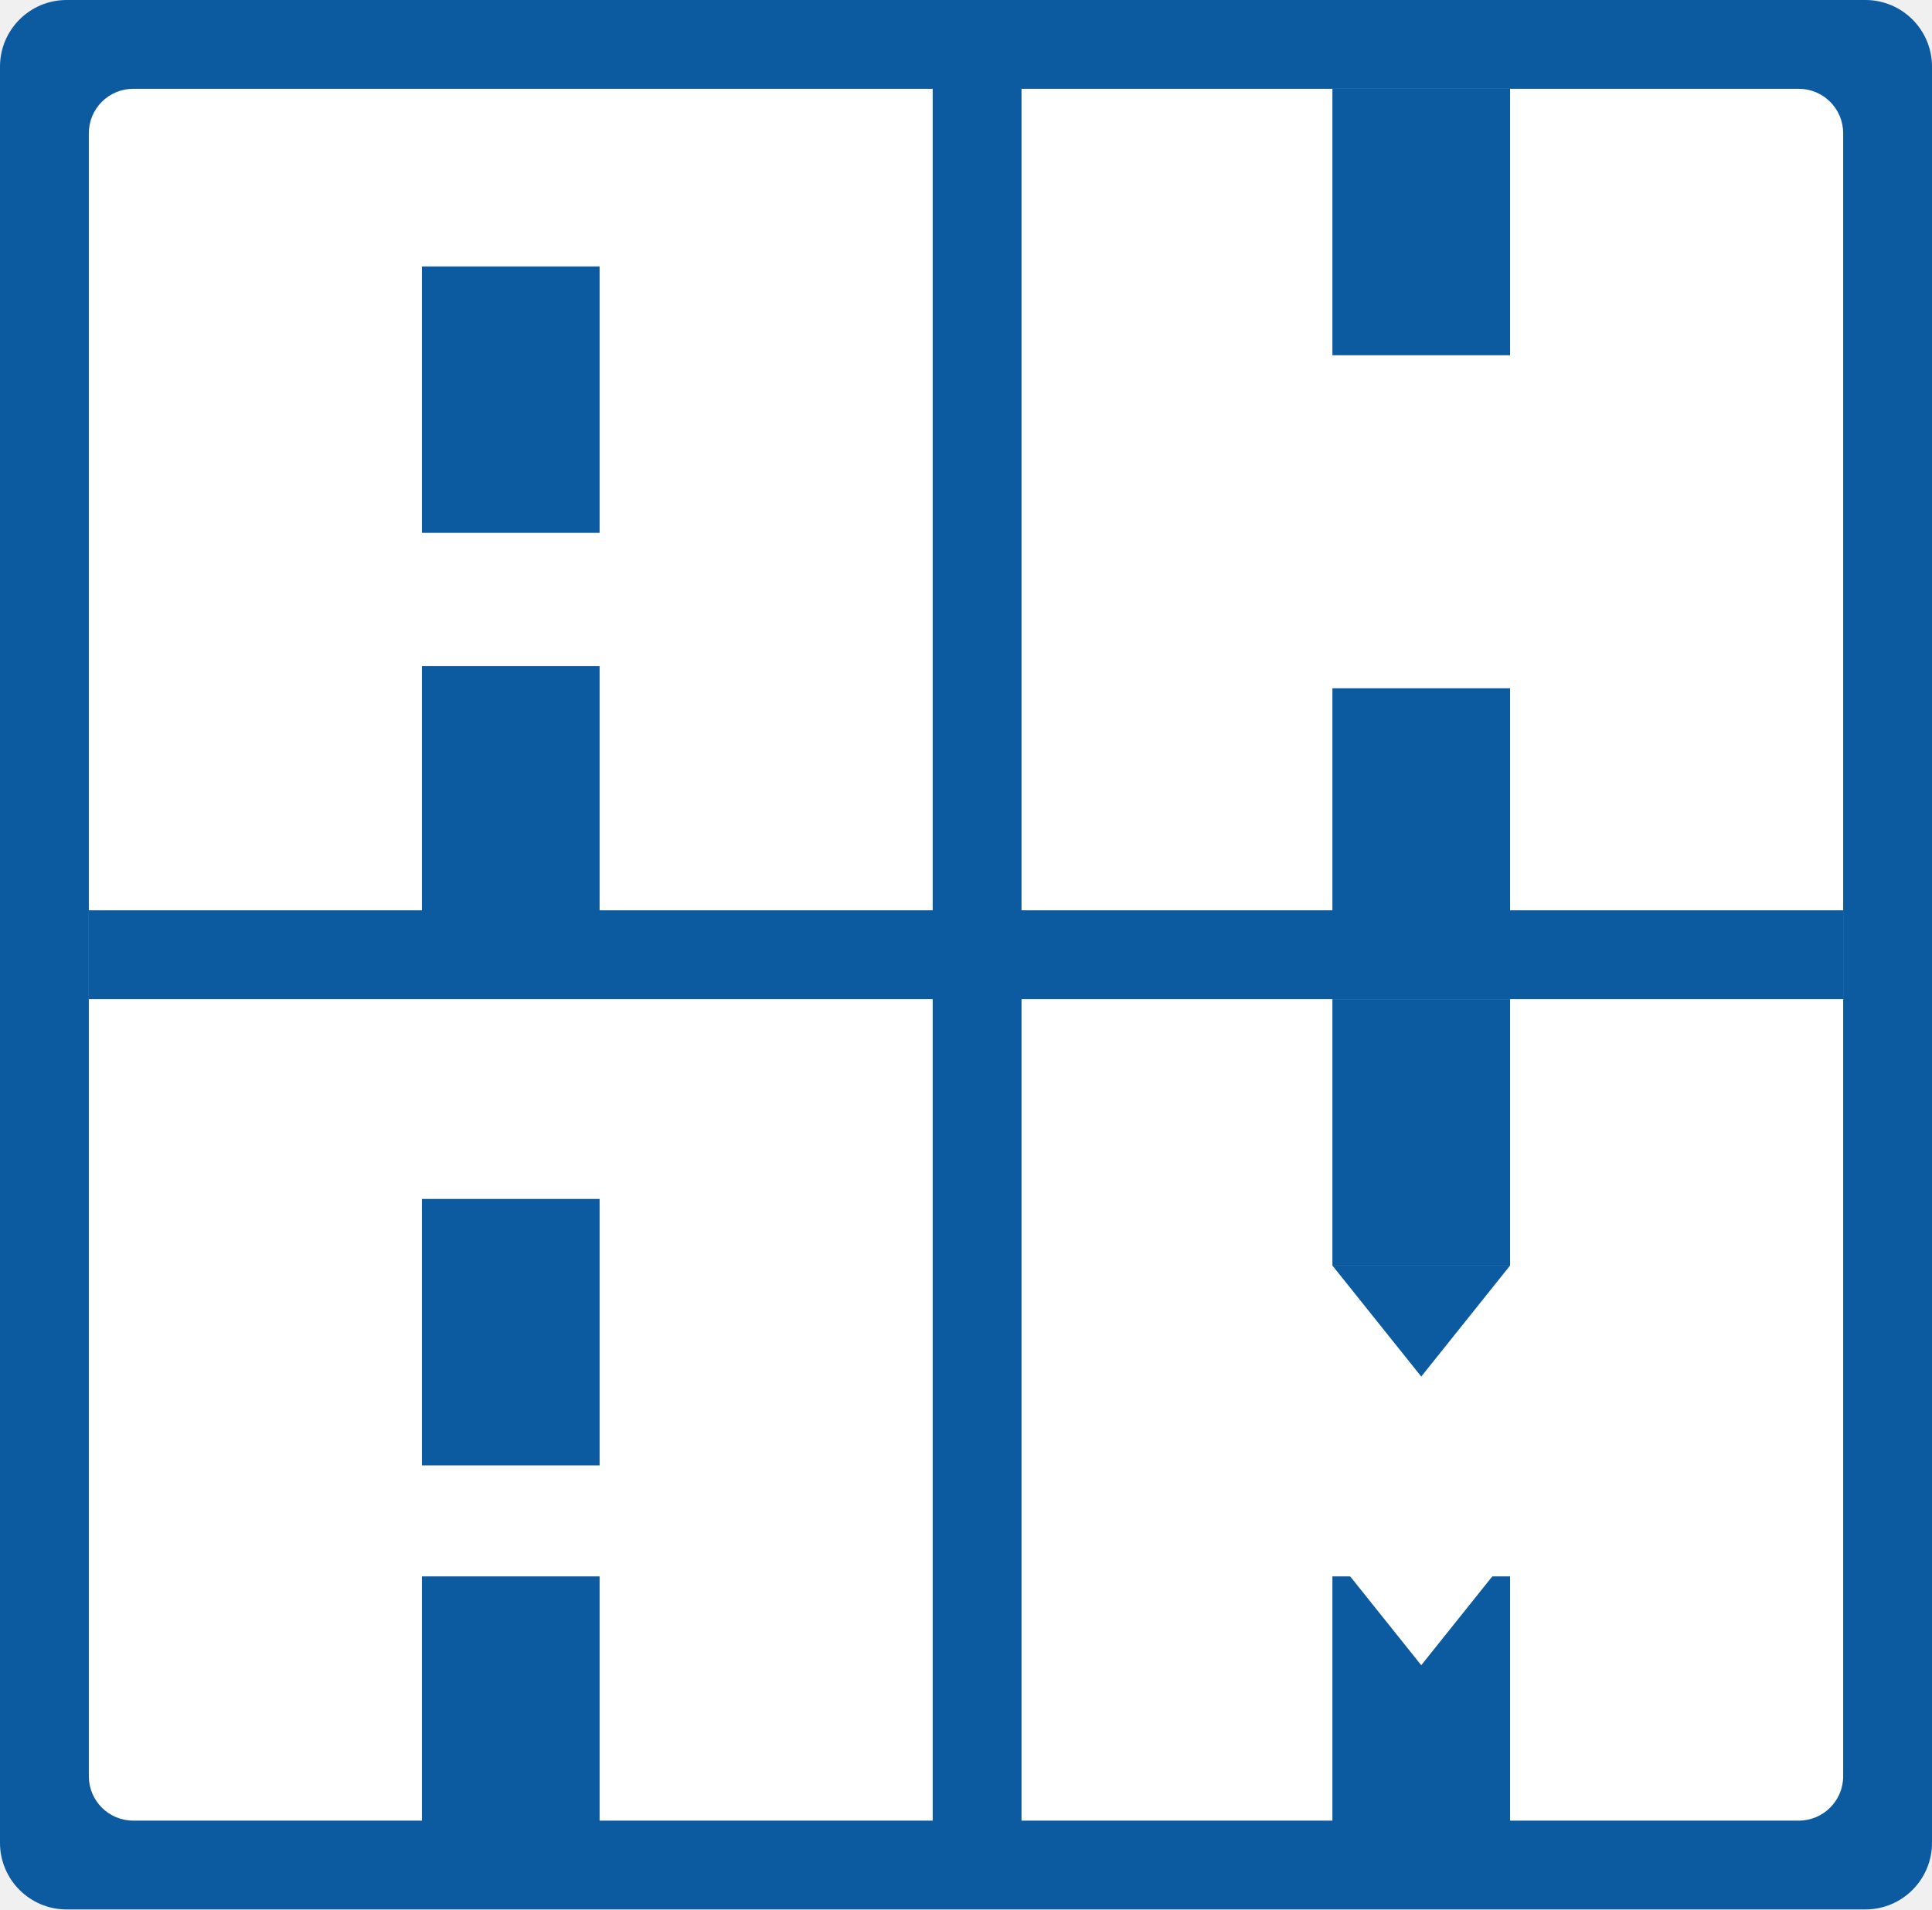
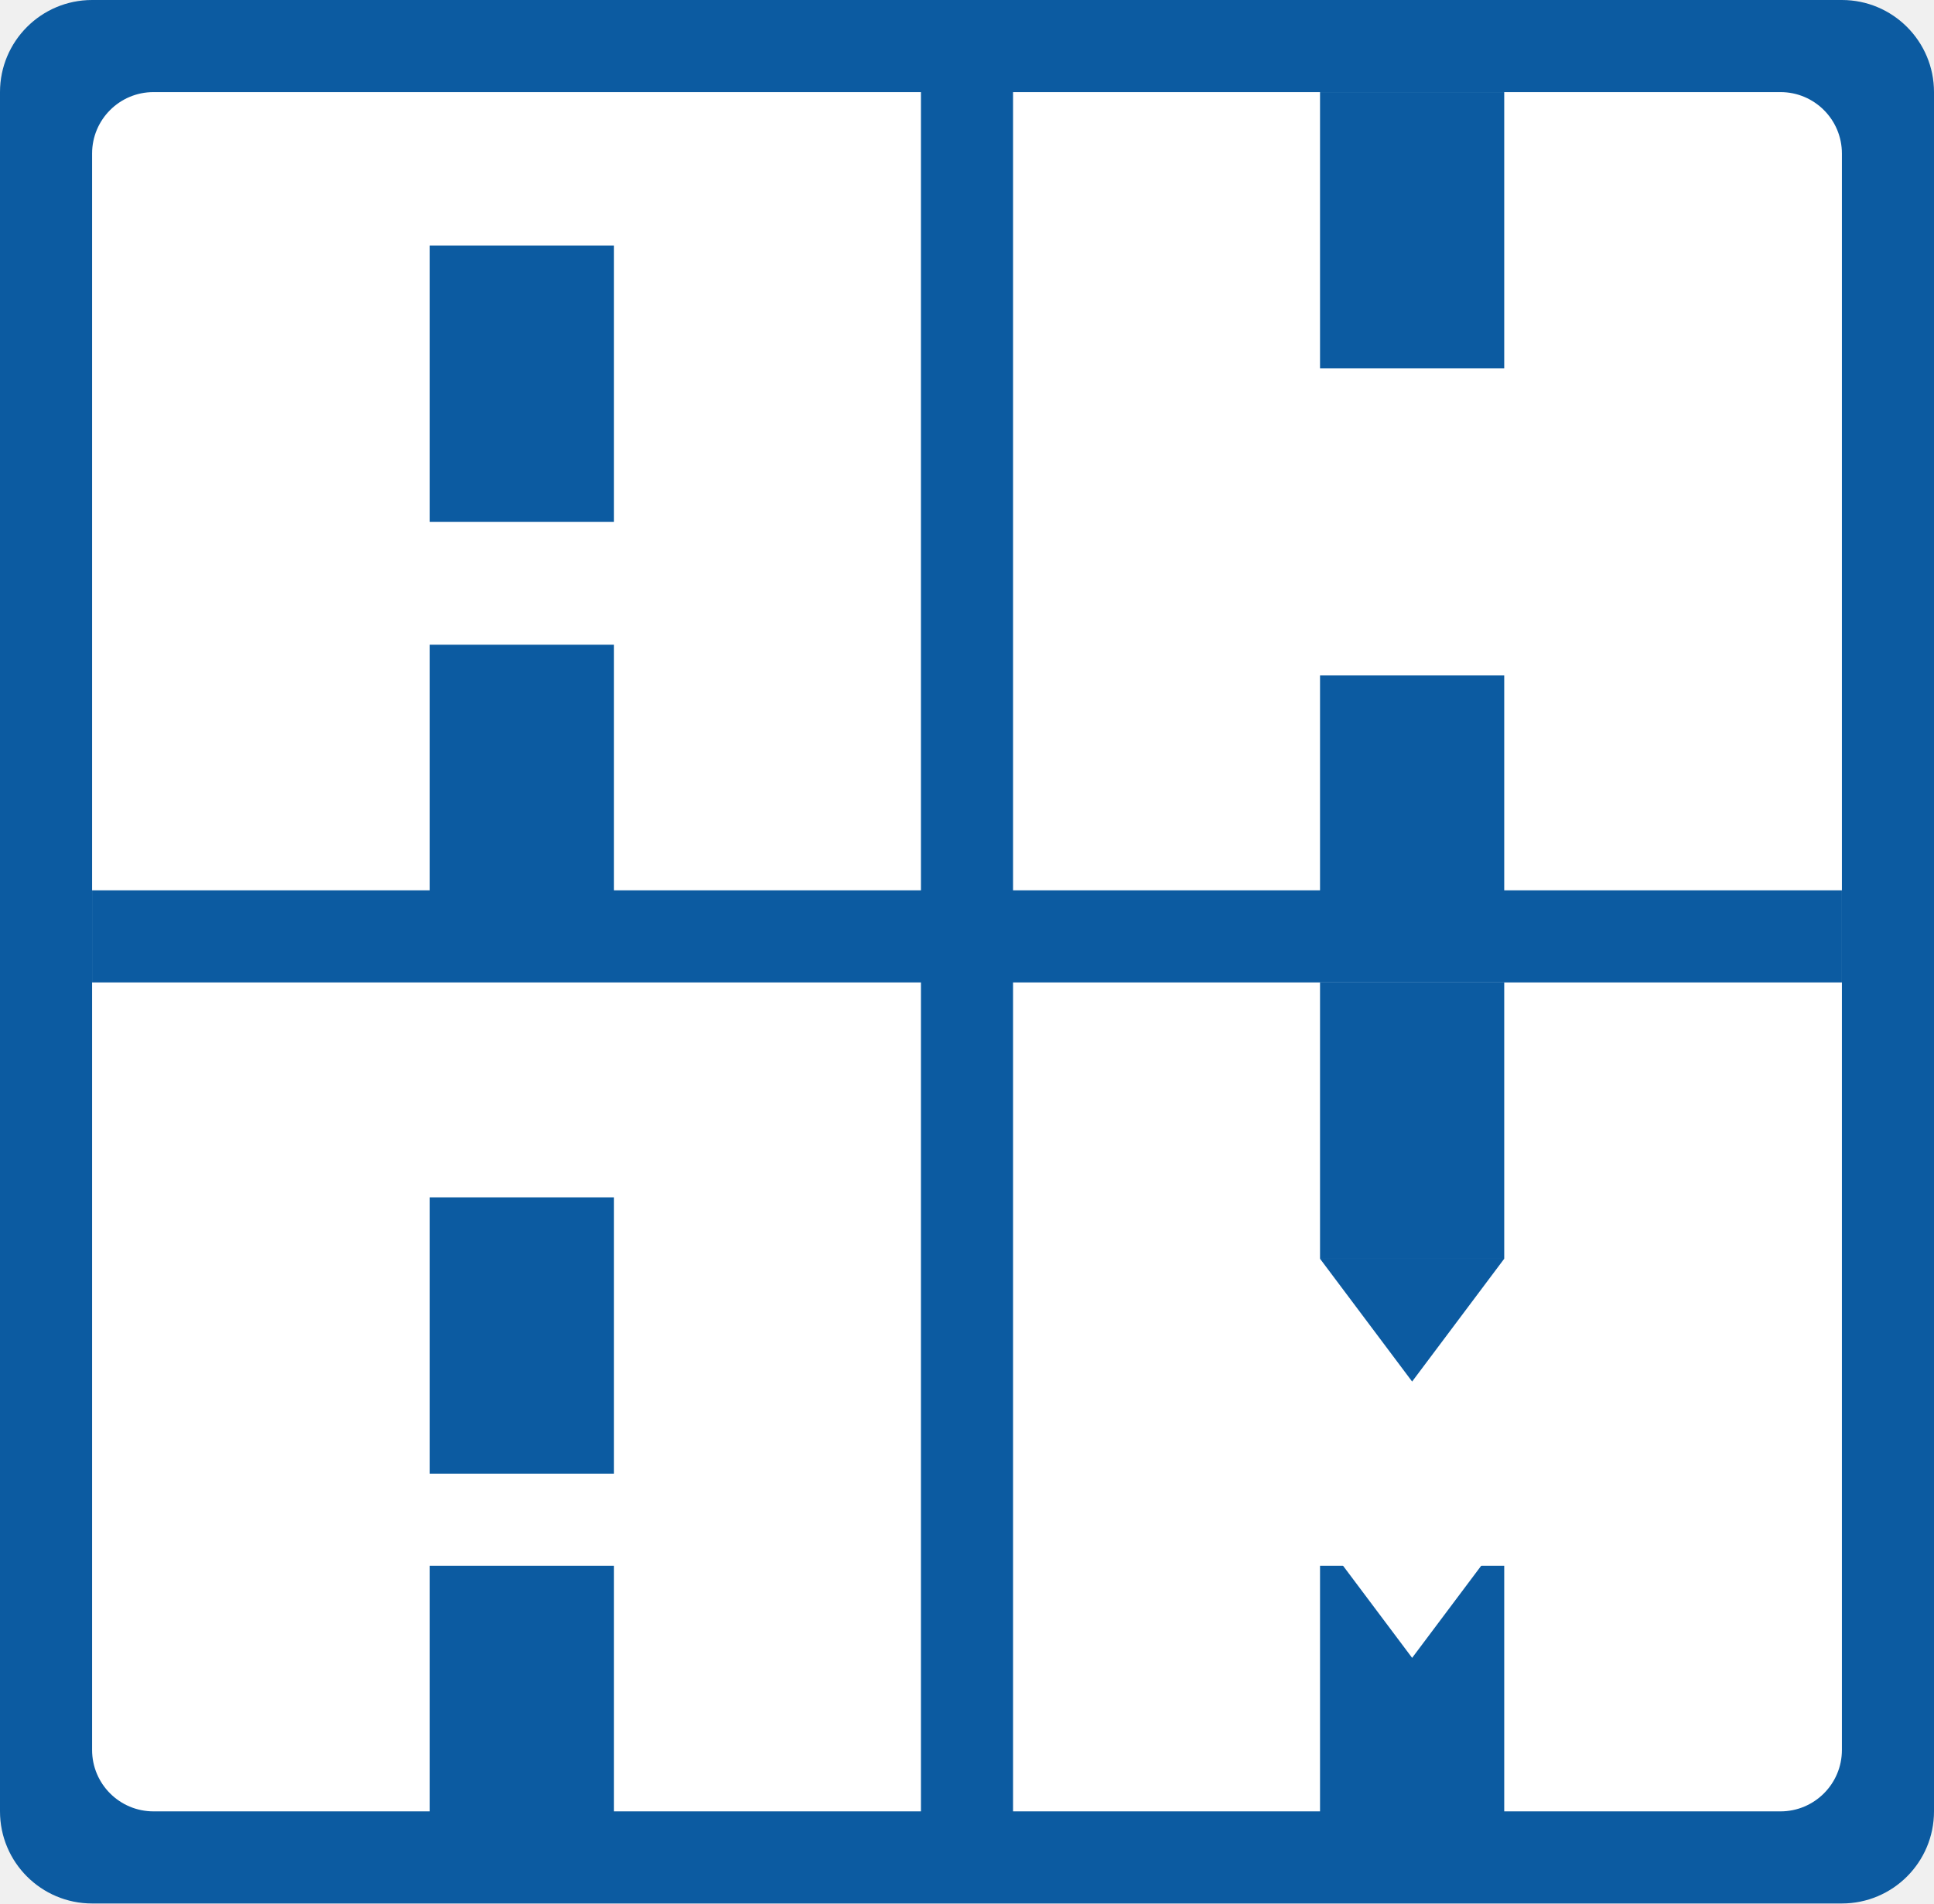
- <svg xmlns="http://www.w3.org/2000/svg" width="87px" height="86px" viewBox="0 0 87 86" version="1.1">
-   <g id="Desktop" stroke="none" stroke-width="1" fill="none" fill-rule="evenodd">
-     <g id="Homepage" transform="translate(-270, -25)" fill-rule="nonzero">
-       <g id="Group" transform="translate(270, 25)">
-         <rect id="Rectangle" fill="#0C5BA1" x="0" y="0" width="87" height="86" rx="3" />
-         <rect id="Rectangle" fill="#FFFFFF" x="4" y="4" width="79" height="78" rx="2" />
-         <polygon id="Path" fill="#0C5BA1" points="4 41 83 41 83 45 4 45" />
-         <polygon id="Path" fill="#0C5BA1" points="42 3 46 3 46 84 42 84" />
-         <polygon id="Path" fill="#0C5BA1" points="19 12 27 12 27 24 19 24" />
-         <polygon id="Path" fill="#0C5BA1" points="60 4 68 4 68 16 60 16" />
-         <polygon id="Path" fill="#0C5BA1" points="60 31 68 31 68 43 60 43" />
-         <polygon id="Path" fill="#0C5BA1" points="60 45 68 45 68 57 60 57" />
-         <polygon id="Path" fill="#0C5BA1" points="60 71 68 71 68 83 60 83" />
-         <polygon id="Path" fill="#0C5BA1" points="19 30 27 30 27 42 19 42" />
-         <polygon id="Path" fill="#0C5BA1" points="19 54 27 54 27 66 19 66" />
-         <polygon id="Path" fill="#0C5BA1" points="64 62 68 57 60 57" />
-         <polygon id="Path" fill="#0C5BA1" points="19 71 27 71 27 83 19 83" />
-         <polygon id="Path" fill="#FFFFFF" points="64 75 68 70 60 70" />
+ <svg xmlns="http://www.w3.org/2000/svg" width="63px" height="62px" viewBox="0 0 63 62" version="1.1">
+   <g id="Web" stroke="none" stroke-width="1" fill="none" fill-rule="evenodd">
+     <g id="Homepage" transform="translate(-269, -25)" fill-rule="nonzero">
+       <g id="Group" transform="translate(269, 25)">
+         <rect id="Rectangle" fill="#0C5BA1" x="0" y="0" width="63" height="62" rx="3" />
+         <rect id="Rectangle" fill="#FFFFFF" x="3" y="3" width="57" height="56" rx="2" />
+         <polygon id="Path" fill="#0C5BA1" points="3 29 60 29 60 32 3 32" />
+         <polygon id="Path" fill="#0C5BA1" points="30 2 33 2 33 60 30 60" />
+         <polygon id="Path" fill="#0C5BA1" points="14 8 20 8 20 17 14 17" />
+         <polygon id="Path" fill="#0C5BA1" points="43 3 49 3 49 12 43 12" />
+         <polygon id="Path" fill="#0C5BA1" points="43 22 49 22 49 31 43 31" />
+         <polygon id="Path" fill="#0C5BA1" points="43 32 49 32 49 41 43 41" />
+         <polygon id="Path" fill="#0C5BA1" points="43 51 49 51 49 60 43 60" />
+         <polygon id="Path" fill="#0C5BA1" points="14 21 20 21 20 30 14 30" />
+         <polygon id="Path" fill="#0C5BA1" points="14 39 20 39 20 48 14 48" />
+         <polygon id="Path" fill="#0C5BA1" points="46 45 49 41 43 41" />
+         <polygon id="Path" fill="#0C5BA1" points="14 51 20 51 20 60 14 60" />
+         <polygon id="Path" fill="#FFFFFF" points="46 54 49 50 43 50" />
      </g>
    </g>
  </g>
</svg>
